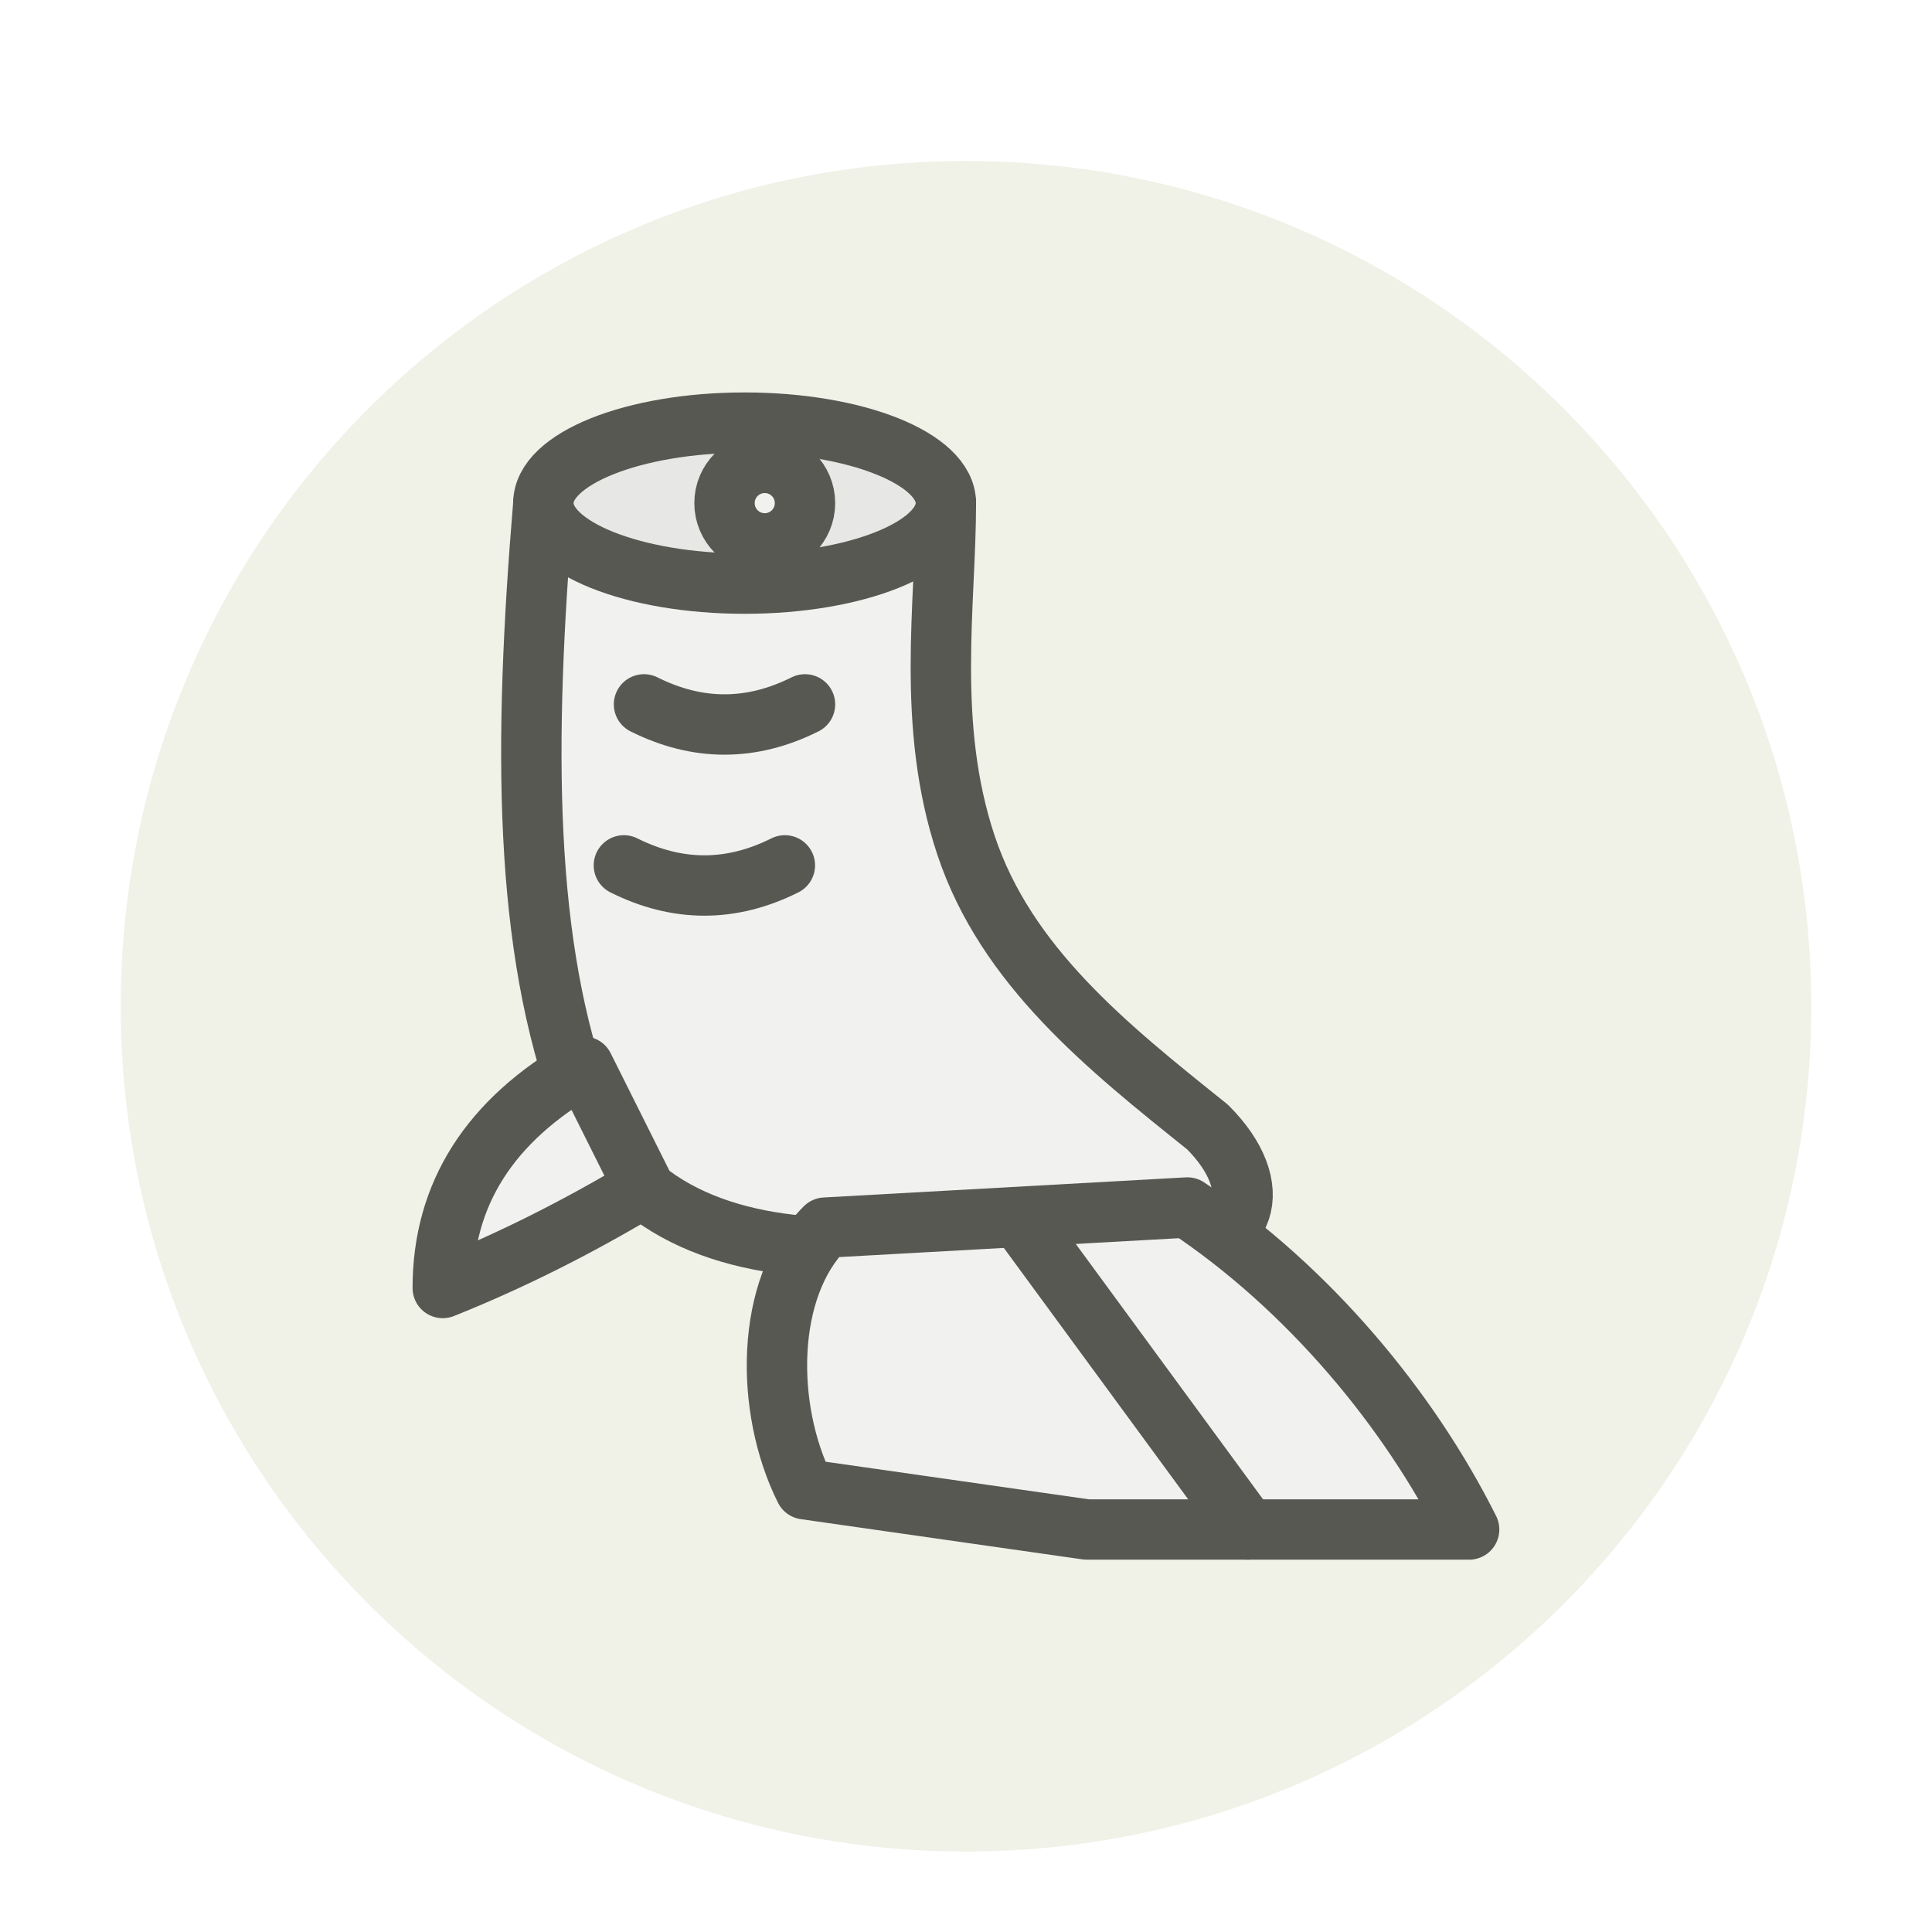
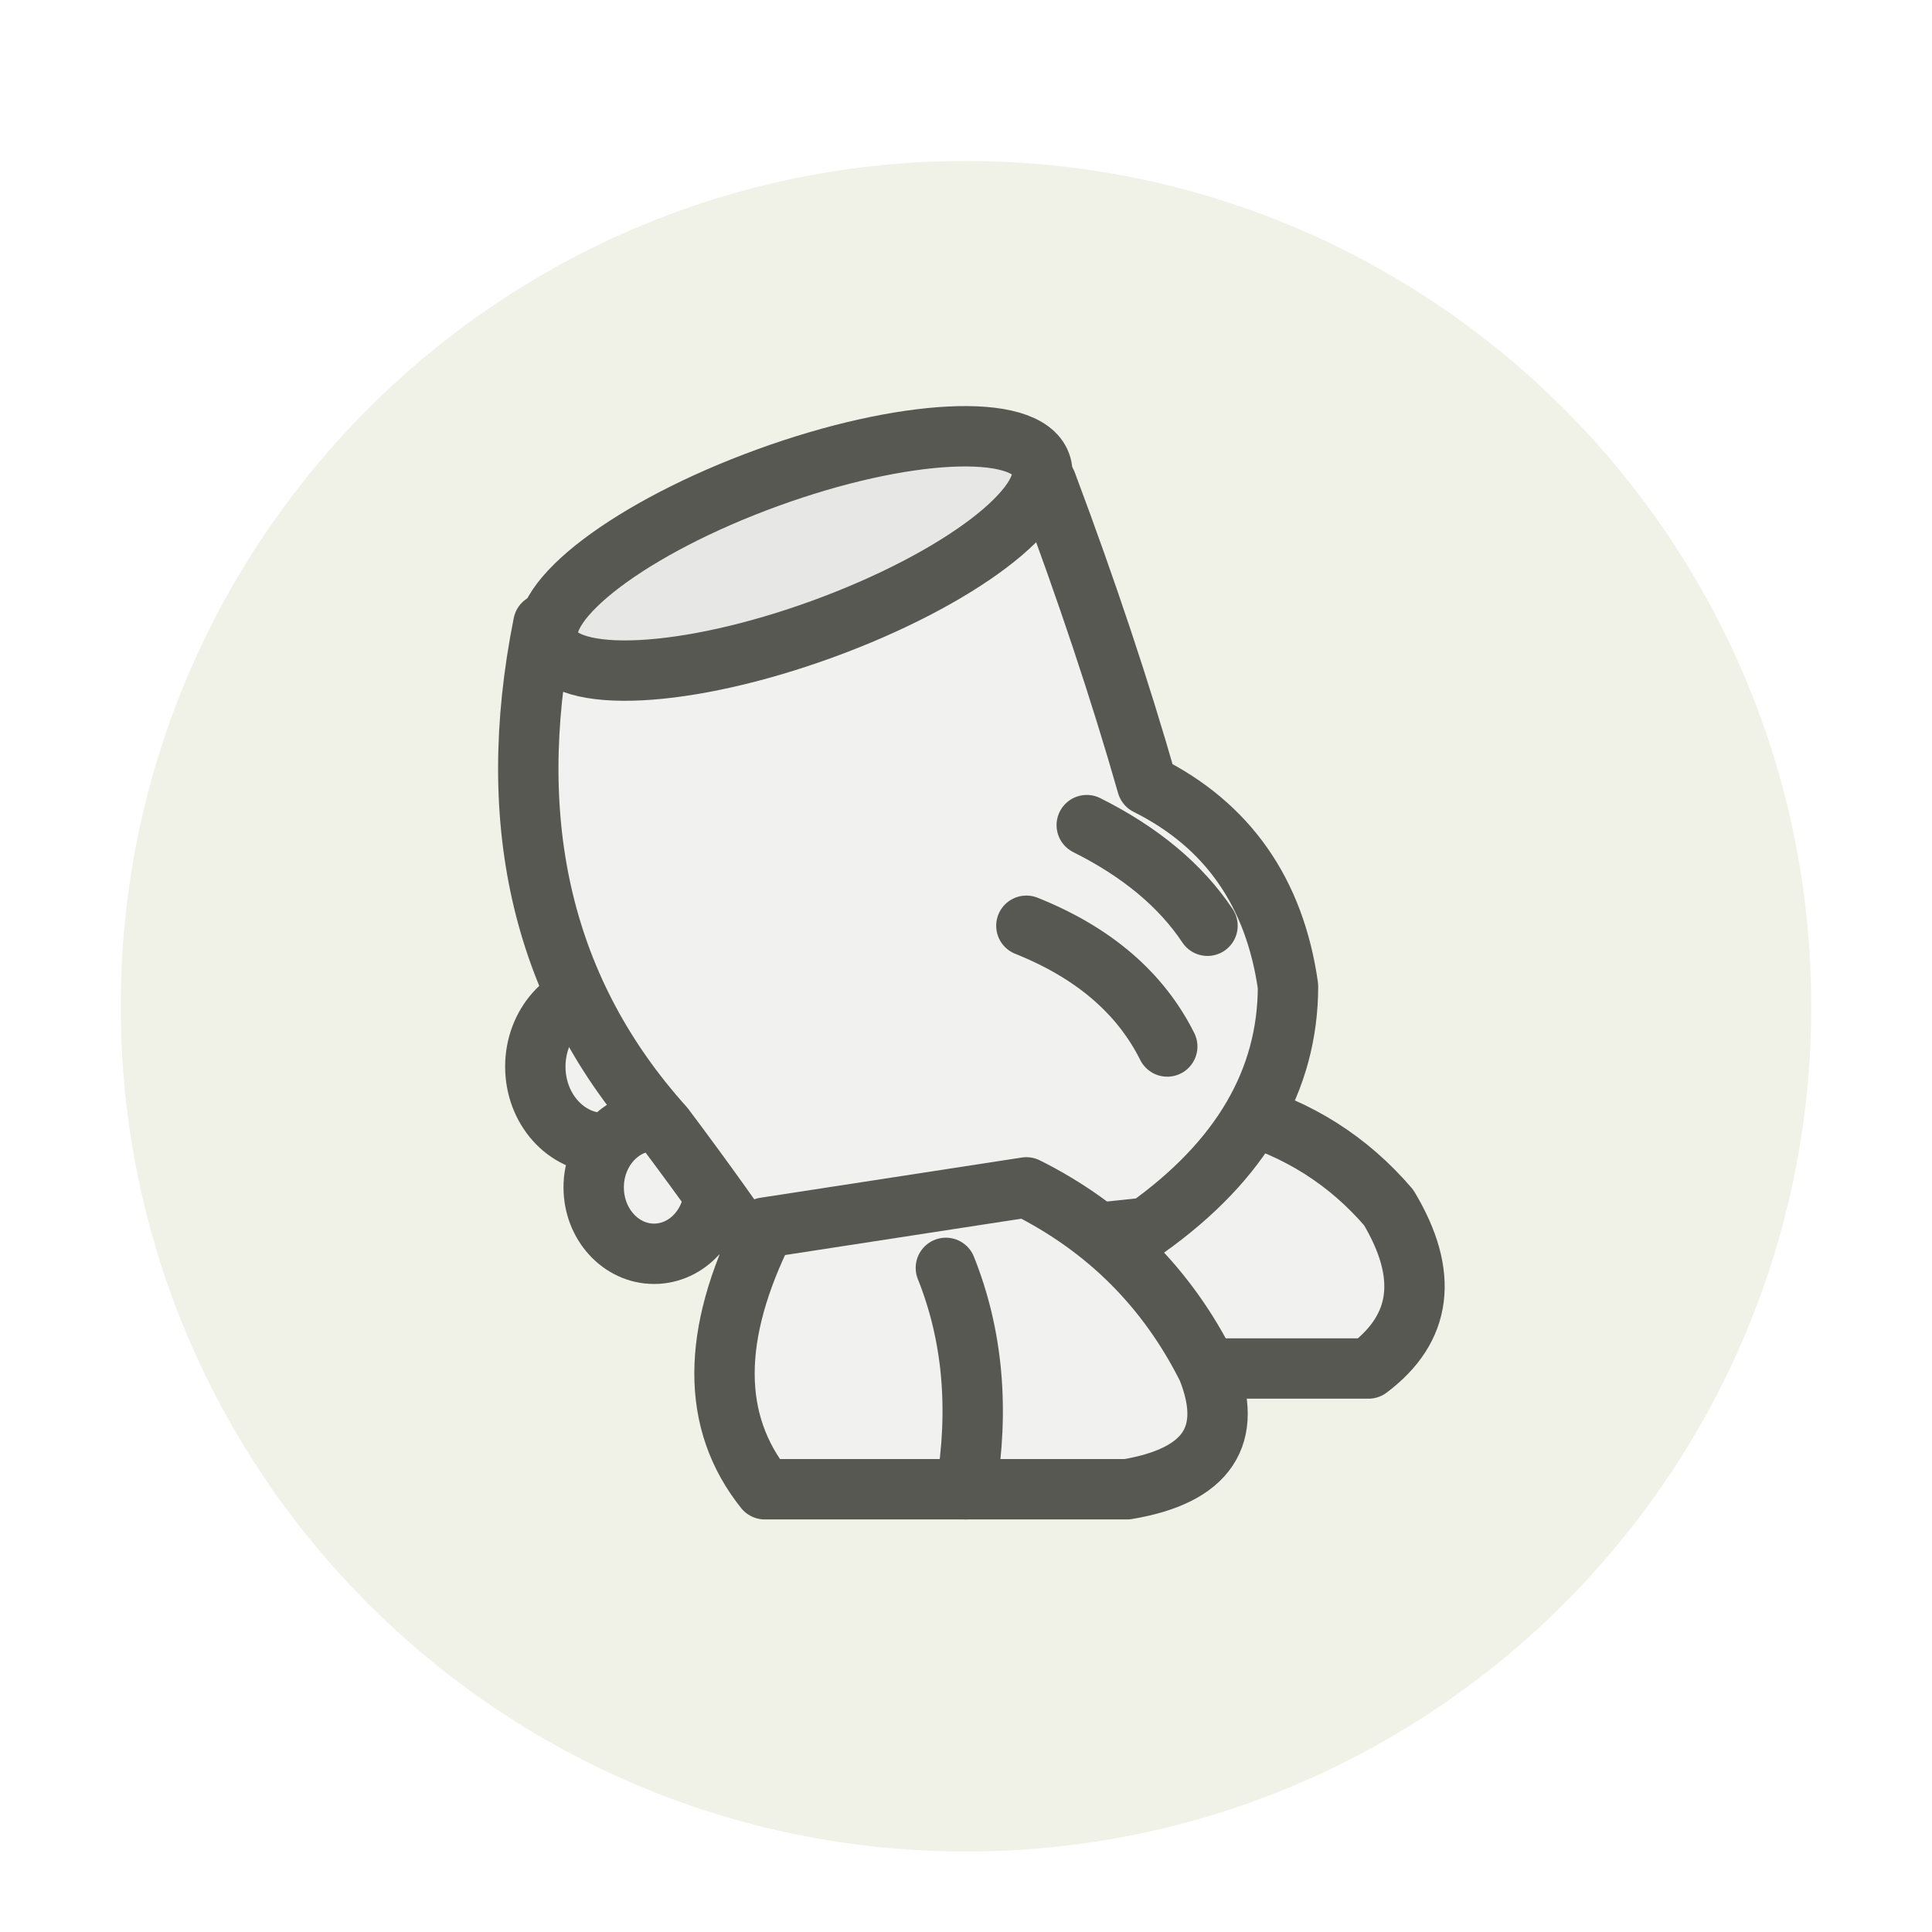
<svg xmlns="http://www.w3.org/2000/svg" viewBox="0 0 96 96" width="104" height="104" role="img" aria-label="Pig's trotter">
  <style>.s{fill:none;stroke:#585853;stroke-width:3;stroke-linecap:round}.f1,.f3,.sf{fill:#f1f1f0;stroke:#585853;stroke-width:3;stroke-linejoin:round}.f2{fill:#e7e7e5;stroke:#585853;stroke-width:3;stroke-linejoin:round}.dot{fill:#585853}.bg{fill:#F0F1E7}@media(prefers-color-scheme:dark){.s,.f1,.f2,.f3,.sf{stroke:#b8b5ae}.f1,.f3,.sf{fill:#242422}.f2{fill:#2c2c29}.dot{fill:#b8b5ae}.bg{fill:#242619}}</style>
  <circle class="bg" cx="48" cy="50" r="42" />
-   <path class="f1 sf" d="M27 25C26 37 26 47 29 55C31 60 36 62 42 62L58 62C62 62 63 59 60 56C55 52 50 48 48 42C46 36 47 30 47 25Z" />
-   <ellipse class="f2 sf" cx="37" cy="25" rx="10" ry="4" />
-   <circle class="f3 sf" cx="38" cy="25" r="2" />
-   <path class="f3 sf" d="M41 61L59 60C65 64 70 70 73 76L54 76L40 74C38 70 38 64 41 61Z" />
-   <path class="s" d="M51 61L62 76" stroke-width="2" />
-   <path class="f3 sf" d="M29 53Q22 57 22 64Q27 62 32 59Z" />
-   <path class="s" d="M32 35q4 2 8 0M31 43q4 2 8 0" stroke-width="1.5" />
+   <path class="f3 sf" d="M51 55 Q63 53 69 60 Q72 65 68 68 L58 68 Z" />
+   <ellipse class="f3 sf" cx="30" cy="53" rx="3.4" ry="3.8" />
+   <ellipse class="f3 sf" cx="32.5" cy="59" rx="3" ry="3.3" />
+   <path class="f1 sf" d="M27 31 Q24 46 33 56 Q36 60 38 63 L57 61 Q64 56 64 49 Q63 42 57 39 Q55 32 52 24 Z" />
+   <ellipse class="f2 sf" cx="39.5" cy="27.5" rx="13" ry="4" transform="rotate(-20 39.5 27.5)" />
+   <path class="f3 sf" d="M38 61 Q34 69 38 74 L56 74 Q62 73 60 68 Q57 62 51 59 Z" />
+   <path class="s" d="M54 41 Q58 43 60 46" stroke-width="1.5" />
+   <path class="s" d="M51 46 Q56 48 58 52" stroke-width="1.5" />
+   <path class="s" d="M47 63 Q49 68 48 74" stroke-width="1.5" />
</svg>
